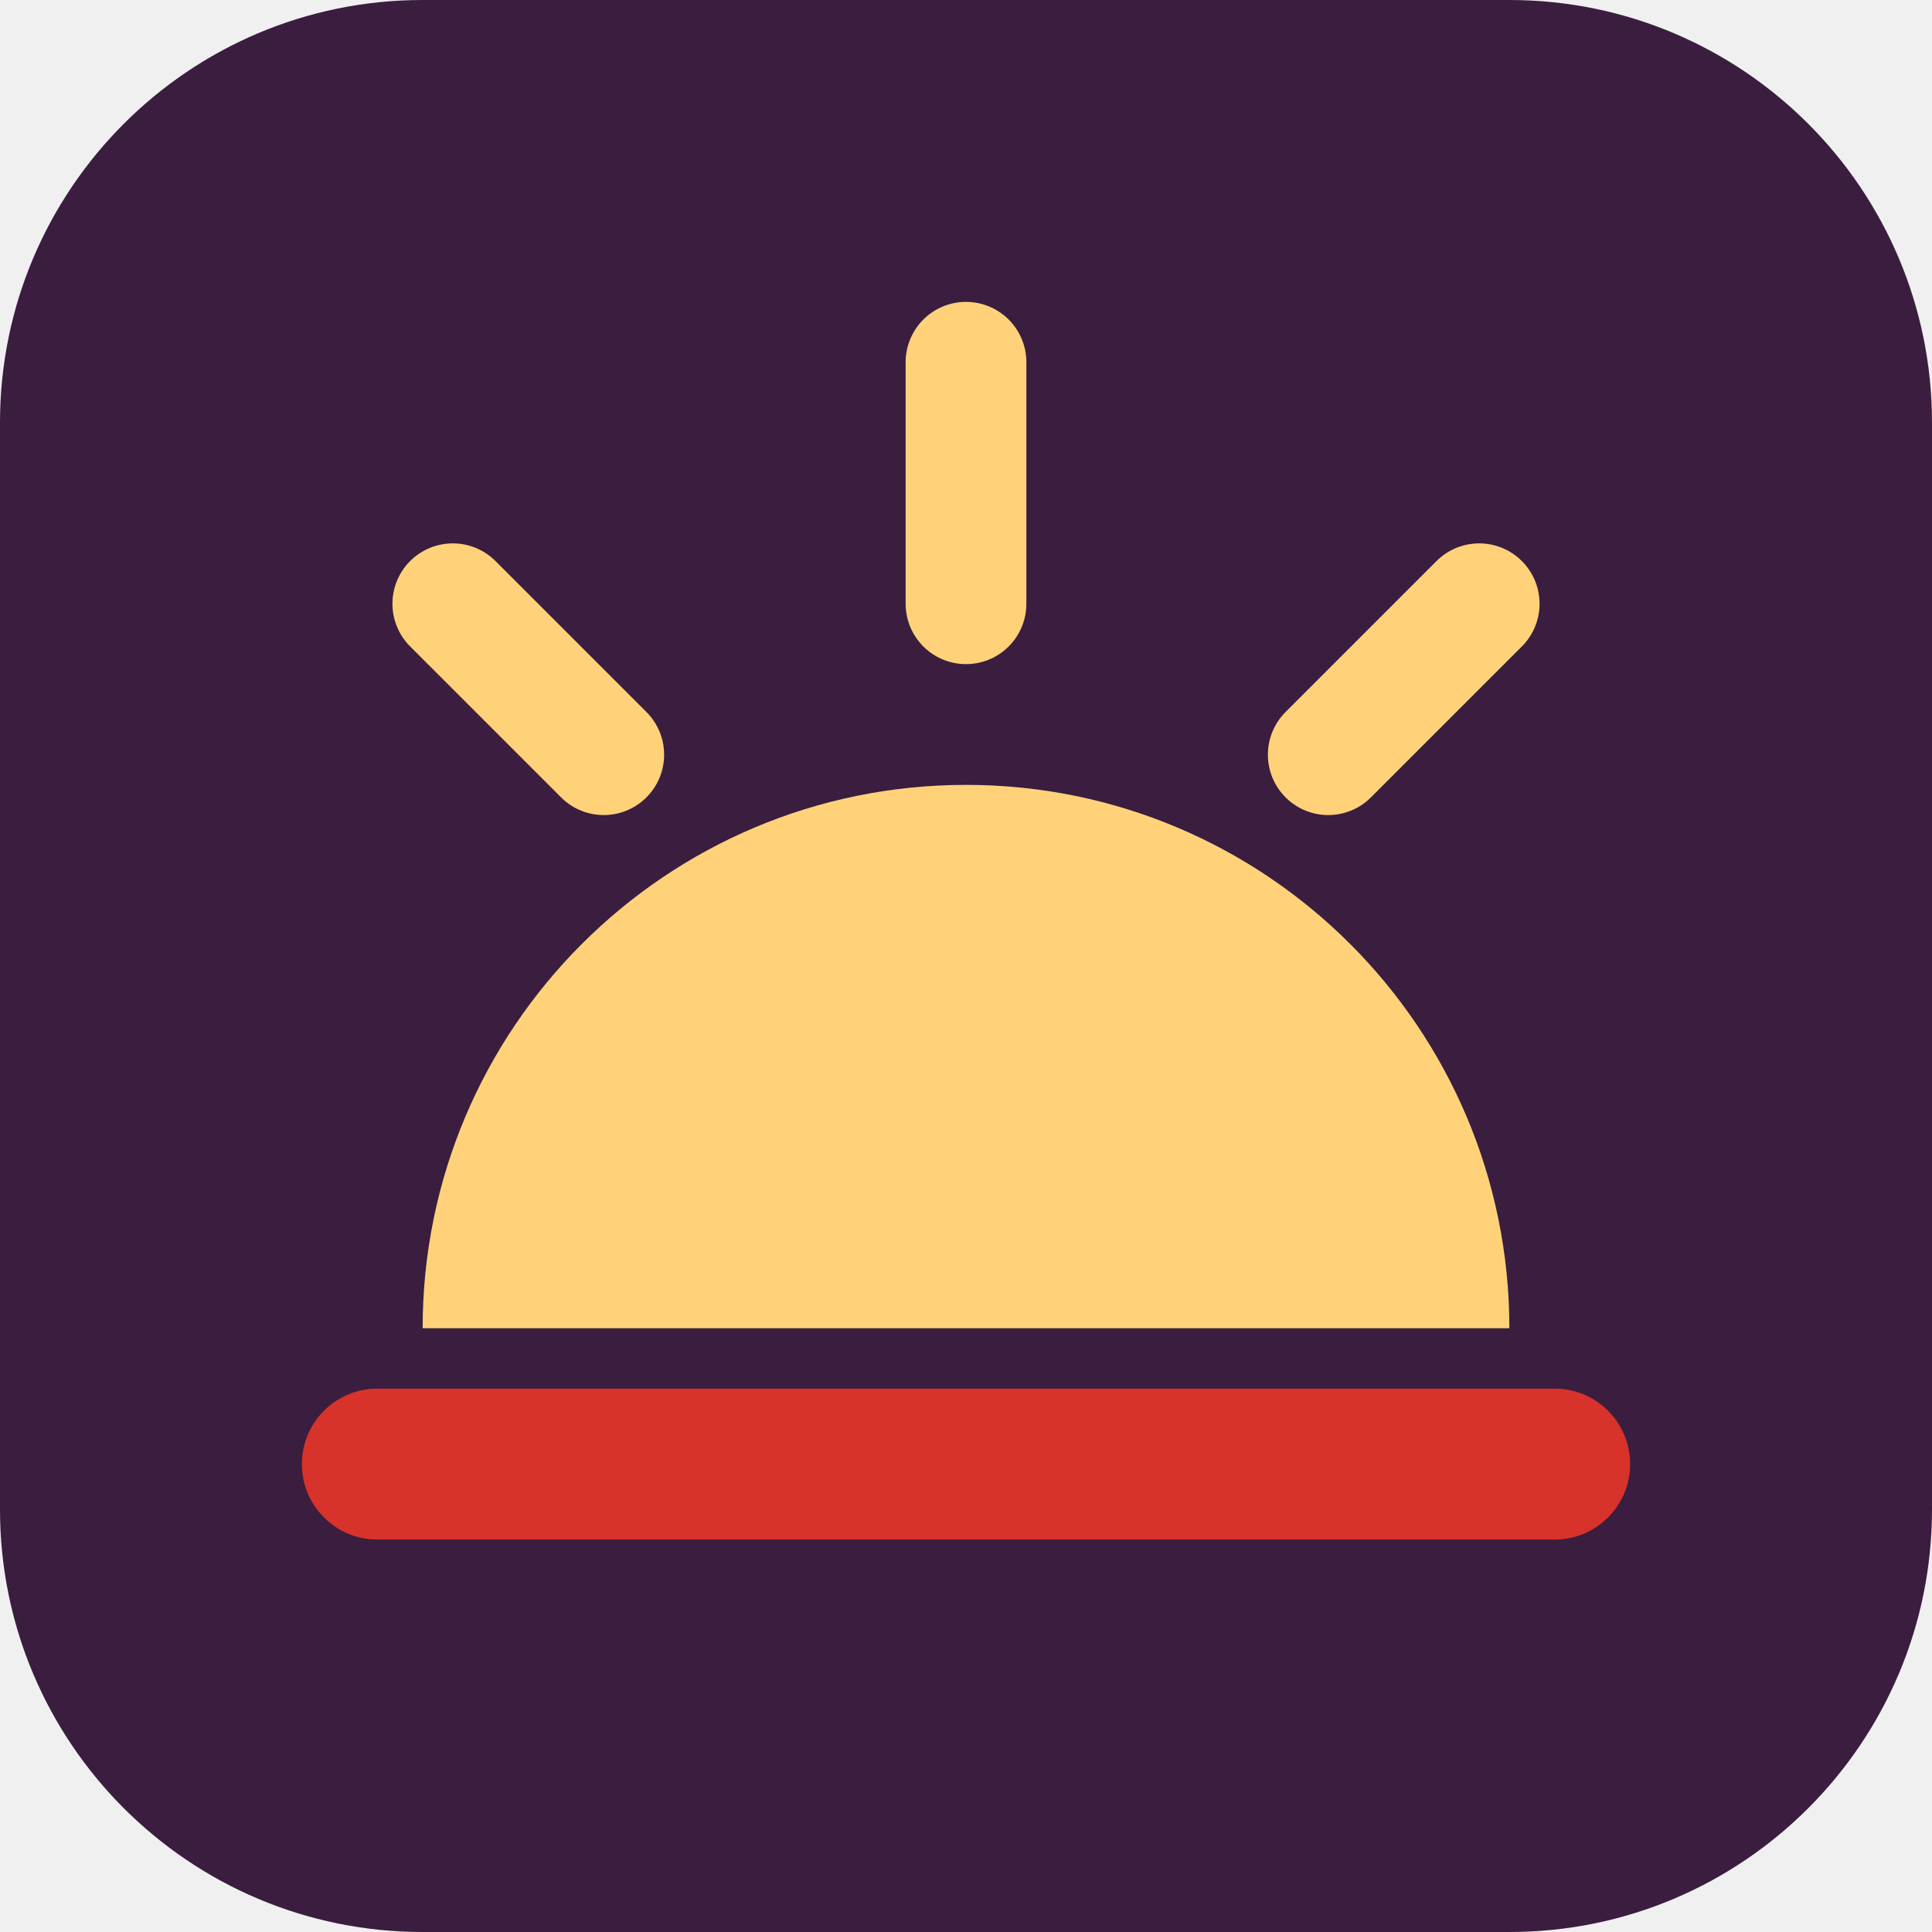
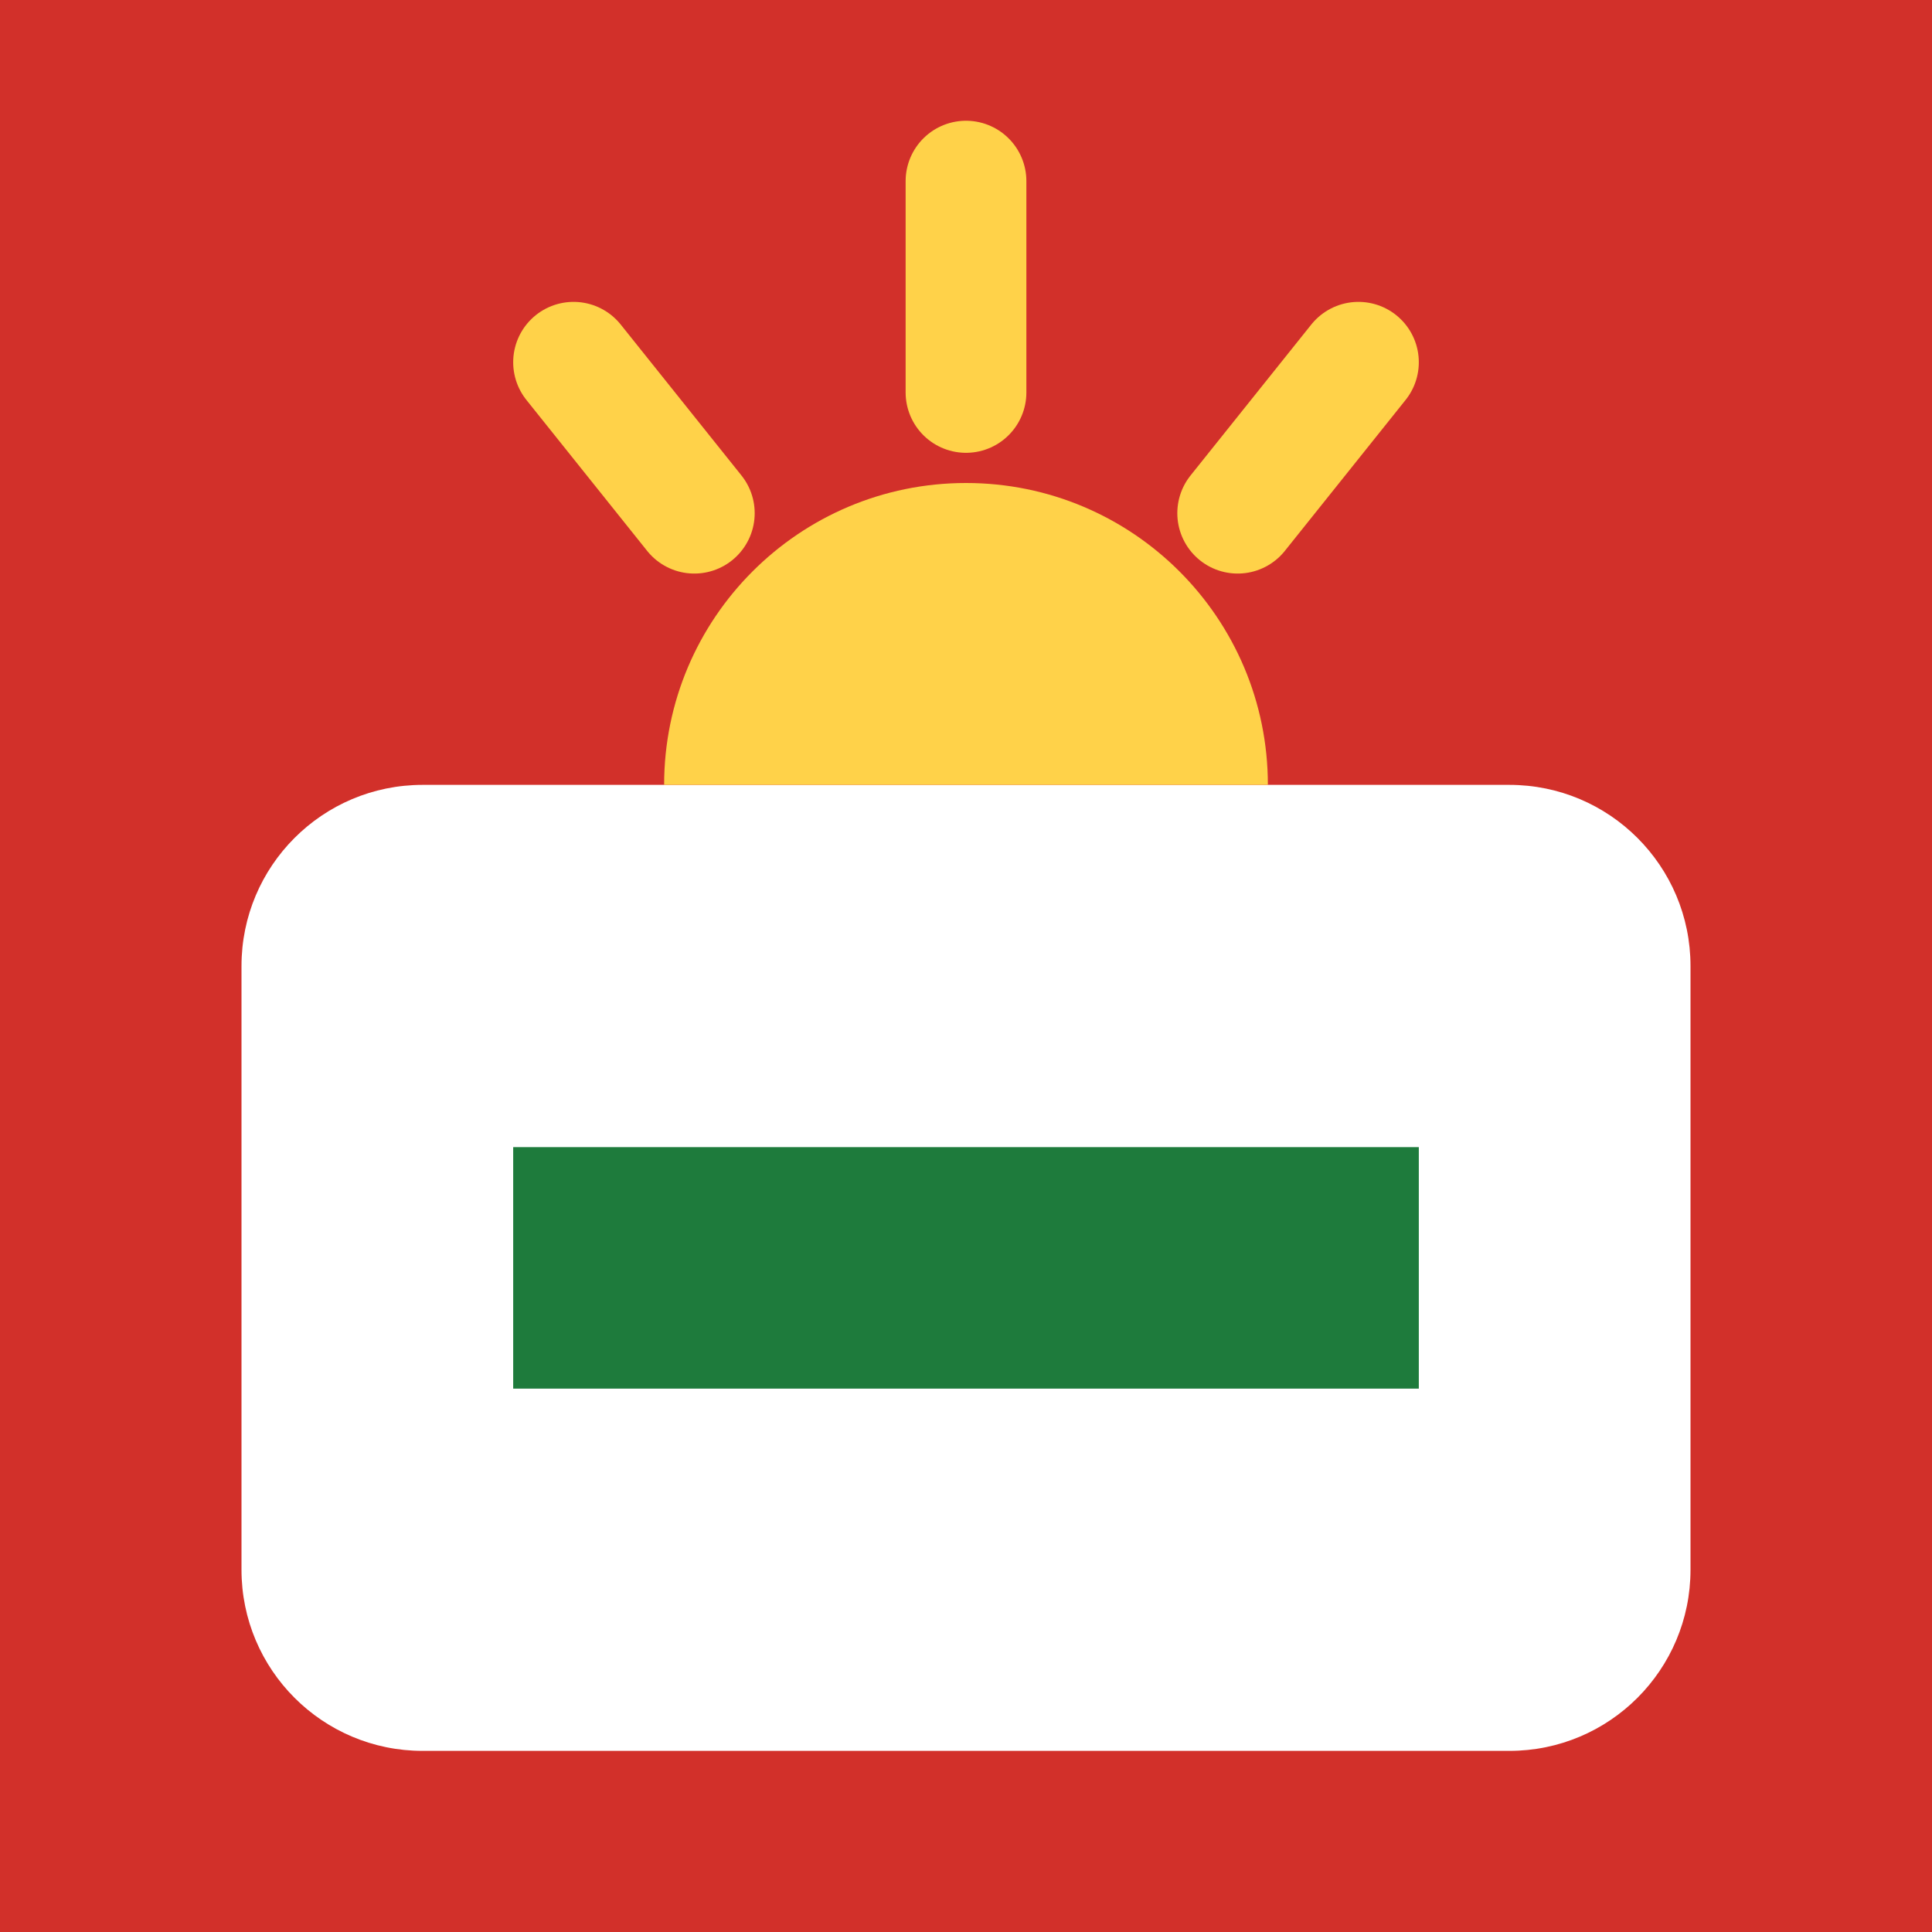
<svg xmlns="http://www.w3.org/2000/svg" viewBox="0 0 64 64">
-   <rect width="64" height="64" rx="14" fill="#3A1D3F" />
-   <path d="M14 44a18 18 0 0 1 36 0z" fill="#FFD27A" />
-   <g stroke="#FFD27A" stroke-width="4" stroke-linecap="round">
-     <path d="M32 12v8M15 20l5 5M49 20l-5 5" />
+   <rect width="64" height="64" fill="#D2302A" />
+   <path d="M14 26h36a6 6 0 0 1 6 6v20a6 6 0 0 1-6 6H14a6 6 0 0 1-6-6V32a6 6 0 0 1 6-6z" fill="#fff" />
+   <path d="M22 26a10 10 0 0 1 20 0z" fill="#FFD249" />
+   <g stroke="#FFD249" stroke-width="4" stroke-linecap="round">
+     <path d="M32 6v7M19 12l4 5M45 12l-4 5" />
  </g>
-   <rect x="10" y="46" width="44" height="5" rx="2.5" fill="#D7332A" />
+   <rect x="17" y="38" width="30" height="8" fill="#1E7B3C" />
</svg>
